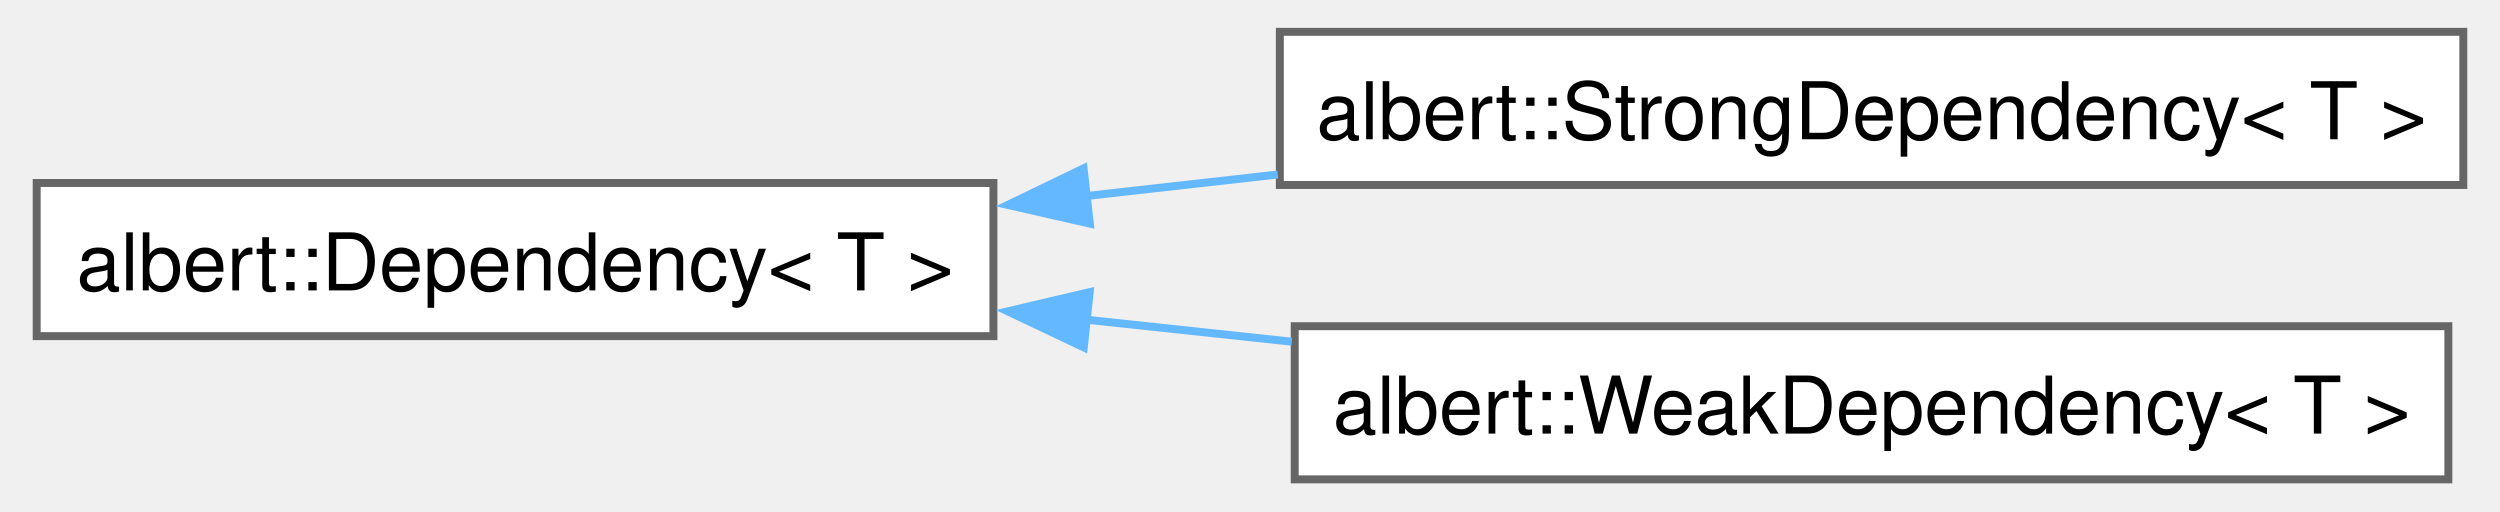
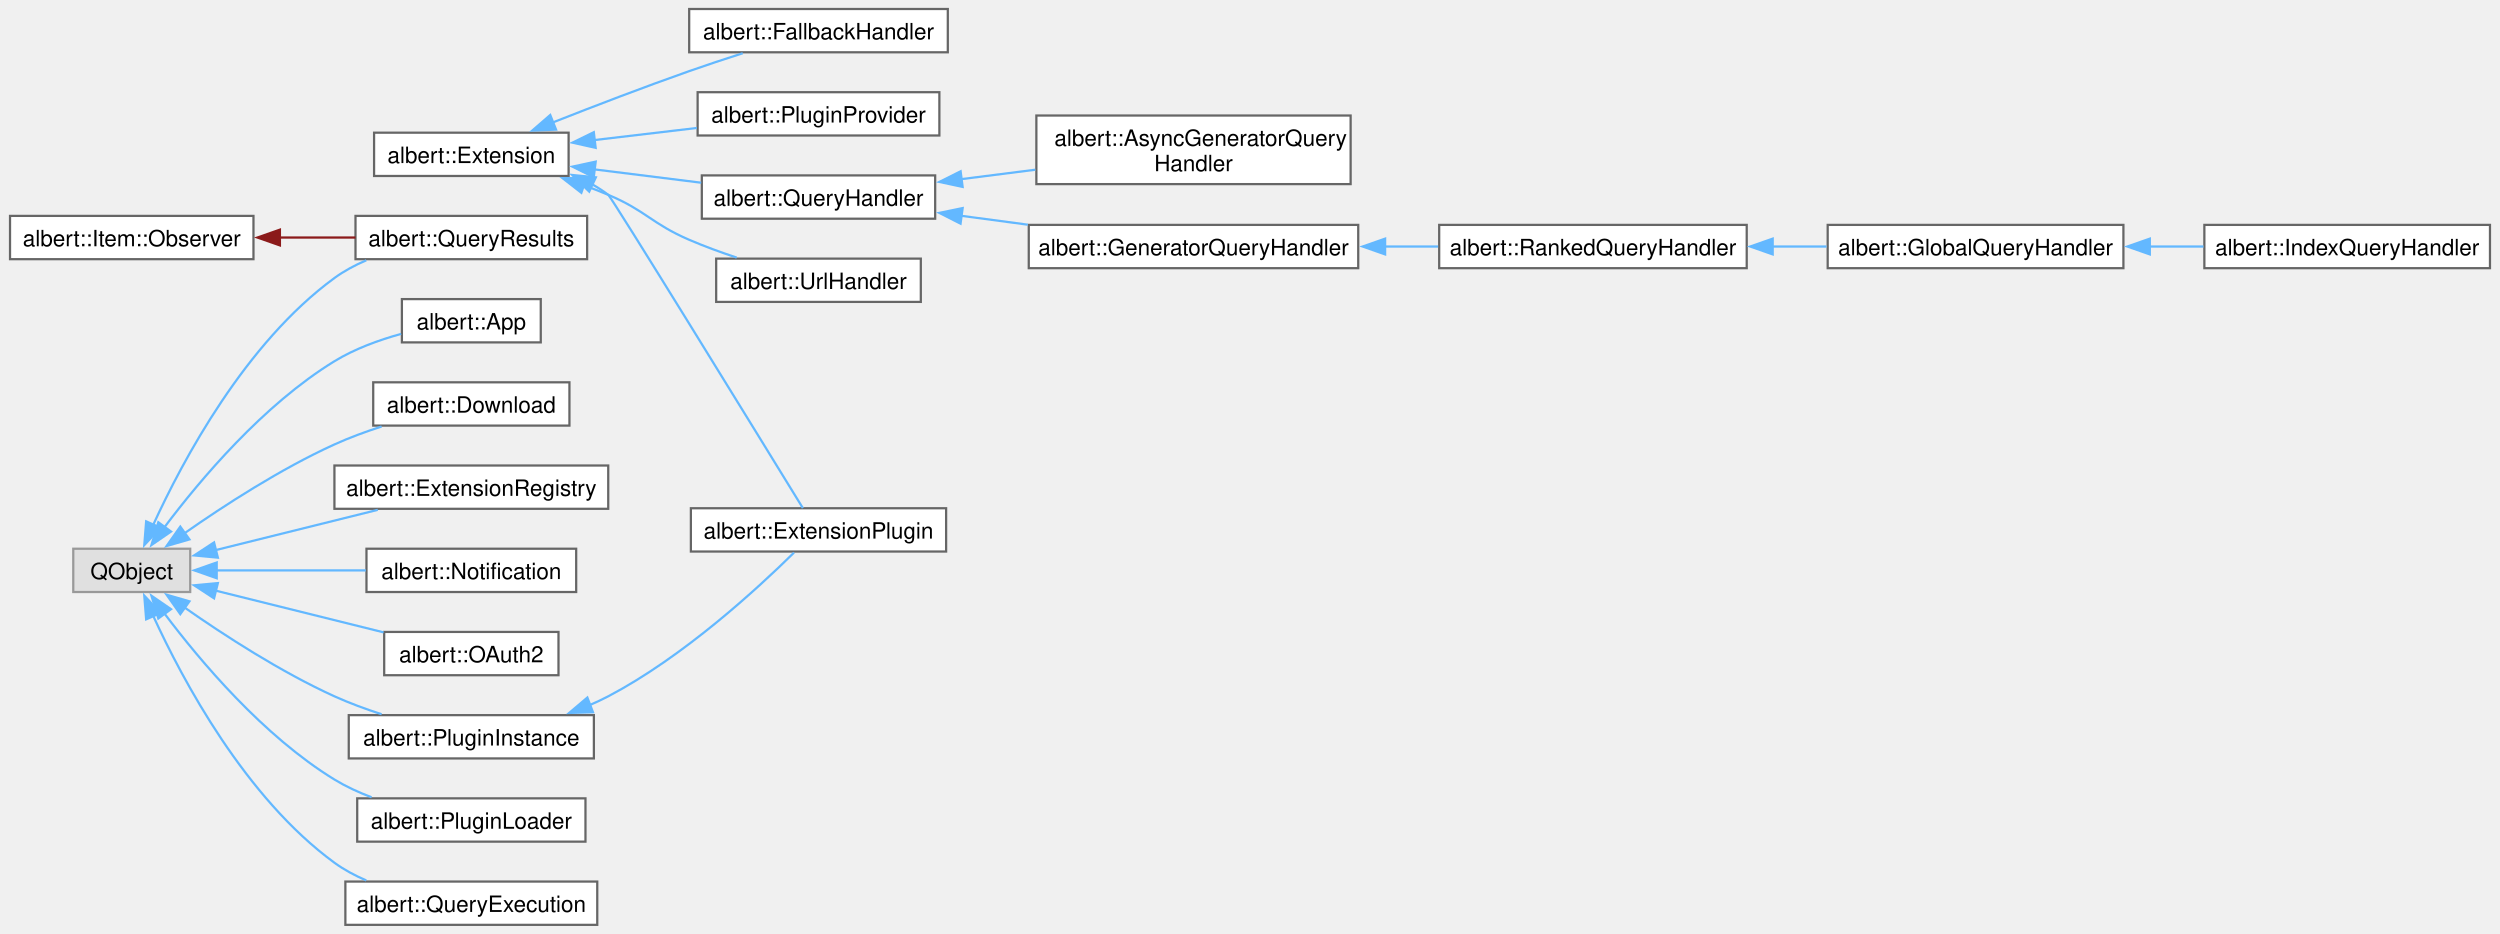
- <svg xmlns="http://www.w3.org/2000/svg" xmlns:xlink="http://www.w3.org/1999/xlink" width="313pt" height="64pt" viewBox="0.00 0.00 313.00 64.25">
-   <g id="graph0" class="graph" transform="scale(1 1) rotate(0) translate(4 60.25)">
+ <svg xmlns="http://www.w3.org/2000/svg" xmlns:xlink="http://www.w3.org/1999/xlink" width="1111pt" height="415pt" viewBox="0.00 0.00 1110.75 415.25">
+   <g id="graph0" class="graph" transform="scale(1 1) rotate(0) translate(4 411.25)">
    <g id="Node000000" class="node">
      <g id="a_Node000000">
-         <a xlink:href="classalbert_1_1Dependency.html" target="_top" xlink:title=" ">
-           <polygon fill="white" stroke="#666666" points="120.25,-37.25 0,-37.25 0,-18 120.25,-18 120.25,-37.25" />
-           <text text-anchor="middle" x="60.12" y="-23.75" font-family="Helvetica,sans-Serif" font-size="10.00">albert::Dependency&lt; T &gt;</text>
+         <a xlink:href="classalbert_1_1Extension.html" target="_top" xlink:title="Abstract extension class.">
+           <polygon fill="white" stroke="#666666" points="248.38,-352.25 161.88,-352.25 161.88,-333 248.38,-333 248.38,-352.25" />
+           <text text-anchor="middle" x="205.12" y="-338.75" font-family="Helvetica,sans-Serif" font-size="10.00">albert::Extension</text>
        </a>
      </g>
    </g>
    <g id="Node000001" class="node">
      <g id="a_Node000001">
-         <a xlink:href="classalbert_1_1StrongDependency.html" target="_top" xlink:title="Convenience holder class for hard plugin dependencies.">
-           <polygon fill="white" stroke="#666666" points="305,-56.25 156.25,-56.25 156.25,-37 305,-37 305,-56.25" />
-           <text text-anchor="middle" x="230.62" y="-42.75" font-family="Helvetica,sans-Serif" font-size="10.00">albert::StrongDependency&lt; T &gt;</text>
-         </a>
-       </g>
-     </g>
-     <g id="edge1_Node000000_Node000001" class="edge">
-       <g id="a_edge1_Node000000_Node000001">
-         <a xlink:title=" ">
-           <path fill="none" stroke="#63b8ff" d="M131.72,-35.59C139.74,-36.49 147.93,-37.41 155.99,-38.32" />
-           <polygon fill="#63b8ff" stroke="#63b8ff" points="132.37,-32.14 122.04,-34.49 131.58,-39.09 132.37,-32.14" />
+         <a xlink:href="classalbert_1_1ExtensionPlugin.html" target="_top" xlink:title="Extension plugin base class.">
+           <polygon fill="white" stroke="#666666" points="416.25,-185.25 302.75,-185.25 302.75,-166 416.25,-166 416.25,-185.25" />
+           <text text-anchor="middle" x="359.5" y="-171.75" font-family="Helvetica,sans-Serif" font-size="10.00">albert::ExtensionPlugin</text>
+         </a>
+       </g>
+     </g>
+     <g id="edge3_Node000000_Node000001" class="edge">
+       <g id="a_edge3_Node000000_Node000001">
+         <a xlink:title=" ">
+           <path fill="none" stroke="#63b8ff" d="M258.77,-329.34C261.31,-327.92 263.74,-326.36 266,-324.62 267.63,-323.38 332.36,-218.16 352.55,-185.31" />
+           <polygon fill="#63b8ff" stroke="#63b8ff" points="257.54,-326.05 249.95,-333.45 260.5,-332.4 257.54,-326.05" />
+         </a>
+       </g>
+     </g>
+     <g id="Node000013" class="node">
+       <g id="a_Node000013">
+         <a xlink:href="classalbert_1_1FallbackHandler.html" target="_top" xlink:title="Abstract fallback item provider.">
+           <polygon fill="white" stroke="#666666" points="417,-407.25 302,-407.25 302,-388 417,-388 417,-407.25" />
+           <text text-anchor="middle" x="359.5" y="-393.75" font-family="Helvetica,sans-Serif" font-size="10.00">albert::FallbackHandler</text>
+         </a>
+       </g>
+     </g>
+     <g id="edge4_Node000000_Node000013" class="edge">
+       <g id="a_edge4_Node000000_Node000013">
+         <a xlink:title=" ">
+           <path fill="none" stroke="#63b8ff" d="M241.42,-356.83C259.45,-363.93 281.79,-372.51 302,-379.62 309.67,-382.32 317.99,-385.07 325.82,-387.58" />
+           <polygon fill="#63b8ff" stroke="#63b8ff" points="242.8,-353.61 232.21,-353.18 240.22,-360.12 242.8,-353.61" />
+         </a>
+       </g>
+     </g>
+     <g id="Node000014" class="node">
+       <g id="a_Node000014">
+         <a xlink:href="classalbert_1_1PluginProvider.html" target="_top" xlink:title="Plugin provider interface class.">
+           <polygon fill="white" stroke="#666666" points="413.25,-370.25 305.75,-370.25 305.75,-351 413.25,-351 413.25,-370.25" />
+           <text text-anchor="middle" x="359.5" y="-356.75" font-family="Helvetica,sans-Serif" font-size="10.00">albert::PluginProvider</text>
+         </a>
+       </g>
+     </g>
+     <g id="edge5_Node000000_Node000014" class="edge">
+       <g id="a_edge5_Node000000_Node000014">
+         <a xlink:title=" ">
+           <path fill="none" stroke="#63b8ff" d="M259.63,-348.95C274.48,-350.7 290.59,-352.6 305.41,-354.35" />
+           <polygon fill="#63b8ff" stroke="#63b8ff" points="260.41,-345.51 250.07,-347.82 259.59,-352.47 260.41,-345.51" />
+         </a>
+       </g>
+     </g>
+     <g id="Node000015" class="node">
+       <g id="a_Node000015">
+         <a xlink:href="classalbert_1_1QueryHandler.html" target="_top" xlink:title="Base query handler interface for triggered queries.">
+           <polygon fill="white" stroke="#666666" points="411.38,-333.25 307.62,-333.25 307.62,-314 411.38,-314 411.38,-333.25" />
+           <text text-anchor="middle" x="359.5" y="-319.75" font-family="Helvetica,sans-Serif" font-size="10.00">albert::QueryHandler</text>
+         </a>
+       </g>
+     </g>
+     <g id="edge6_Node000000_Node000015" class="edge">
+       <g id="a_edge6_Node000000_Node000015">
+         <a xlink:title=" ">
+           <path fill="none" stroke="#63b8ff" d="M259.58,-335.96C275.09,-334.03 291.99,-331.92 307.35,-330" />
+           <polygon fill="#63b8ff" stroke="#63b8ff" points="259.56,-332.43 250.07,-337.15 260.43,-339.38 259.56,-332.43" />
+         </a>
+       </g>
+     </g>
+     <g id="Node000021" class="node">
+       <g id="a_Node000021">
+         <a xlink:href="classalbert_1_1UrlHandler.html" target="_top" xlink:title="Albert scheme URL handler interface.">
+           <polygon fill="white" stroke="#666666" points="405,-296.25 314,-296.25 314,-277 405,-277 405,-296.25" />
+           <text text-anchor="middle" x="359.5" y="-282.75" font-family="Helvetica,sans-Serif" font-size="10.00">albert::UrlHandler</text>
+         </a>
+       </g>
+     </g>
+     <g id="edge12_Node000000_Node000021" class="edge">
+       <g id="a_edge12_Node000000_Node000021">
+         <a xlink:title=" ">
+           <path fill="none" stroke="#63b8ff" d="M254.94,-328.91C258.72,-327.56 262.44,-326.13 266,-324.62 282.86,-317.5 285.2,-311.88 302,-304.62 308.71,-301.73 316.04,-299.05 323.14,-296.7" />
+           <polygon fill="#63b8ff" stroke="#63b8ff" points="254.05,-325.52 245.69,-332.02 256.28,-332.15 254.05,-325.52" />
+         </a>
+       </g>
+     </g>
+     <g id="Node000016" class="node">
+       <g id="a_Node000016">
+         <a xlink:href="classalbert_1_1AsyncGeneratorQueryHandler.html" target="_top" xlink:title="Coroutine-based asynchronous generator query handler.">
+           <polygon fill="white" stroke="#666666" points="596.12,-359.88 456.38,-359.88 456.38,-329.38 596.12,-329.38 596.12,-359.88" />
+           <text text-anchor="start" x="464.38" y="-346.38" font-family="Helvetica,sans-Serif" font-size="10.00">albert::AsyncGeneratorQuery</text>
+           <text text-anchor="middle" x="526.25" y="-335.12" font-family="Helvetica,sans-Serif" font-size="10.00">Handler</text>
+         </a>
+       </g>
+     </g>
+     <g id="edge7_Node000015_Node000016" class="edge">
+       <g id="a_edge7_Node000015_Node000016">
+         <a xlink:title=" ">
+           <path fill="none" stroke="#63b8ff" d="M423.13,-331.61C433.84,-332.97 445.02,-334.4 455.9,-335.78" />
+           <polygon fill="#63b8ff" stroke="#63b8ff" points="423.59,-328.14 413.23,-330.35 422.7,-335.08 423.59,-328.14" />
+         </a>
+       </g>
+     </g>
+     <g id="Node000017" class="node">
+       <g id="a_Node000017">
+         <a xlink:href="classalbert_1_1GeneratorQueryHandler.html" target="_top" xlink:title="Coroutine-based synchronous generator query handler.">
+           <polygon fill="white" stroke="#666666" points="599.5,-311.25 453,-311.25 453,-292 599.5,-292 599.5,-311.25" />
+           <text text-anchor="middle" x="526.25" y="-297.75" font-family="Helvetica,sans-Serif" font-size="10.00">albert::GeneratorQueryHandler</text>
+         </a>
+       </g>
+     </g>
+     <g id="edge8_Node000015_Node000017" class="edge">
+       <g id="a_edge8_Node000015_Node000017">
+         <a xlink:title=" ">
+           <path fill="none" stroke="#63b8ff" d="M422.89,-315.29C432.59,-314 442.68,-312.65 452.59,-311.33" />
+           <polygon fill="#63b8ff" stroke="#63b8ff" points="422.67,-311.79 413.23,-316.58 423.6,-318.73 422.67,-311.79" />
+         </a>
+       </g>
+     </g>
+     <g id="Node000018" class="node">
+       <g id="a_Node000018">
+         <a xlink:href="classalbert_1_1RankedQueryHandler.html" target="_top" xlink:title="Usage-ranked query handler.">
+           <polygon fill="white" stroke="#666666" points="772.25,-311.25 635.5,-311.25 635.5,-292 772.25,-292 772.25,-311.25" />
+           <text text-anchor="middle" x="703.88" y="-297.75" font-family="Helvetica,sans-Serif" font-size="10.00">albert::RankedQueryHandler</text>
+         </a>
+       </g>
+     </g>
+     <g id="edge9_Node000017_Node000018" class="edge">
+       <g id="a_edge9_Node000017_Node000018">
+         <a xlink:title=" ">
+           <path fill="none" stroke="#63b8ff" d="M611.46,-301.62C619.36,-301.62 627.3,-301.62 635.02,-301.62" />
+           <polygon fill="#63b8ff" stroke="#63b8ff" points="611.46,-298.13 601.46,-301.63 611.46,-305.13 611.46,-298.13" />
+         </a>
+       </g>
+     </g>
+     <g id="Node000019" class="node">
+       <g id="a_Node000019">
+         <a xlink:href="classalbert_1_1GlobalQueryHandler.html" target="_top" xlink:title="Query handler participating in the global search.">
+           <polygon fill="white" stroke="#666666" points="939.75,-311.25 808.25,-311.25 808.25,-292 939.75,-292 939.75,-311.25" />
+           <text text-anchor="middle" x="874" y="-297.75" font-family="Helvetica,sans-Serif" font-size="10.00">albert::GlobalQueryHandler</text>
+         </a>
+       </g>
+     </g>
+     <g id="edge10_Node000018_Node000019" class="edge">
+       <g id="a_edge10_Node000018_Node000019">
+         <a xlink:title=" ">
+           <path fill="none" stroke="#63b8ff" d="M783.63,-301.62C791.71,-301.62 799.85,-301.62 807.76,-301.62" />
+           <polygon fill="#63b8ff" stroke="#63b8ff" points="783.8,-298.13 773.8,-301.63 783.8,-305.13 783.8,-298.13" />
+         </a>
+       </g>
+     </g>
+     <g id="Node000020" class="node">
+       <g id="a_Node000020">
+         <a xlink:href="classalbert_1_1IndexQueryHandler.html" target="_top" xlink:title="Index-based global query handler.">
+           <polygon fill="white" stroke="#666666" points="1102.75,-311.25 975.75,-311.25 975.75,-292 1102.75,-292 1102.75,-311.25" />
+           <text text-anchor="middle" x="1039.25" y="-297.75" font-family="Helvetica,sans-Serif" font-size="10.00">albert::IndexQueryHandler</text>
+         </a>
+       </g>
+     </g>
+     <g id="edge11_Node000019_Node000020" class="edge">
+       <g id="a_edge11_Node000019_Node000020">
+         <a xlink:title=" ">
+           <path fill="none" stroke="#63b8ff" d="M951.3,-301.62C959.35,-301.62 967.47,-301.62 975.35,-301.62" />
+           <polygon fill="#63b8ff" stroke="#63b8ff" points="951.5,-298.13 941.5,-301.63 951.5,-305.13 951.5,-298.13" />
+         </a>
+       </g>
+     </g>
+     <g id="Node000012" class="node">
+       <g id="a_Node000012">
+         <a xlink:href="classalbert_1_1Item_1_1Observer.html" target="_top" xlink:title="Interface class for item observers.">
+           <polygon fill="white" stroke="#666666" points="108.25,-315.25 0,-315.25 0,-296 108.25,-296 108.25,-315.25" />
+           <text text-anchor="middle" x="54.12" y="-301.75" font-family="Helvetica,sans-Serif" font-size="10.00">albert::Item::Observer</text>
+         </a>
+       </g>
+     </g>
+     <g id="Node000011" class="node">
+       <g id="a_Node000011">
+         <a xlink:href="classalbert_1_1QueryResults.html" target="_top" xlink:title="Query results container.">
+           <polygon fill="white" stroke="#666666" points="256.62,-315.25 153.62,-315.25 153.62,-296 256.62,-296 256.62,-315.25" />
+           <text text-anchor="middle" x="205.12" y="-301.75" font-family="Helvetica,sans-Serif" font-size="10.00">albert::QueryResults</text>
+         </a>
+       </g>
+     </g>
+     <g id="edge13_Node000012_Node000011" class="edge">
+       <g id="a_edge13_Node000012_Node000011">
+         <a xlink:title=" ">
+           <path fill="none" stroke="#8b1a1a" d="M119.7,-305.62C131.05,-305.62 142.72,-305.62 153.62,-305.62" />
+           <polygon fill="#8b1a1a" stroke="#8b1a1a" points="120.01,-302.13 110.01,-305.63 120.01,-309.13 120.01,-302.13" />
+         </a>
+       </g>
+     </g>
+     <g id="Node000003" class="node">
+       <g id="a_Node000003">
+         <a xlink:title=" ">
+           <polygon fill="#e0e0e0" stroke="#999999" points="80.12,-167.25 28.12,-167.25 28.12,-148 80.12,-148 80.12,-167.25" />
+           <text text-anchor="middle" x="54.12" y="-153.75" font-family="Helvetica,sans-Serif" font-size="10.00">QObject</text>
+         </a>
+       </g>
+     </g>
+     <g id="edge23_Node000003_Node000011" class="edge">
+       <g id="a_edge23_Node000003_Node000011">
+         <a xlink:title=" ">
+           <path fill="none" stroke="#63b8ff" d="M63.66,-177.85C76.79,-206.51 104.63,-258.68 144.25,-287.62 148.54,-290.76 153.39,-293.36 158.42,-295.5" />
+           <polygon fill="#63b8ff" stroke="#63b8ff" points="66.93,-176.58 59.69,-168.85 60.53,-179.41 66.93,-176.58" />
+         </a>
+       </g>
+     </g>
+     <g id="Node000004" class="node">
+       <g id="a_Node000004">
+         <a xlink:href="classalbert_1_1App.html" target="_top" xlink:title="The public app instance interface.">
+           <polygon fill="white" stroke="#666666" points="236,-278.25 174.25,-278.25 174.25,-259 236,-259 236,-278.25" />
+           <text text-anchor="middle" x="205.12" y="-264.75" font-family="Helvetica,sans-Serif" font-size="10.00">albert::App</text>
+         </a>
+       </g>
+     </g>
+     <g id="edge14_Node000003_Node000004" class="edge">
+       <g id="a_edge14_Node000003_Node000004">
+         <a xlink:title=" ">
+           <path fill="none" stroke="#63b8ff" d="M68.73,-176.89C84.56,-197.95 112.62,-231.26 144.25,-250.62 153.23,-256.12 164,-260.04 173.92,-262.78" />
+           <polygon fill="#63b8ff" stroke="#63b8ff" points="71.59,-174.88 62.87,-168.88 65.94,-179.02 71.59,-174.88" />
+         </a>
+       </g>
+     </g>
+     <g id="Node000005" class="node">
+       <g id="a_Node000005">
+         <a xlink:href="classalbert_1_1Download.html" target="_top" xlink:title="Downloads a file from the given URL to the given path.">
+           <polygon fill="white" stroke="#666666" points="248.75,-241.25 161.5,-241.25 161.5,-222 248.75,-222 248.75,-241.25" />
+           <text text-anchor="middle" x="205.12" y="-227.75" font-family="Helvetica,sans-Serif" font-size="10.00">albert::Download</text>
+         </a>
+       </g>
+     </g>
+     <g id="edge15_Node000003_Node000005" class="edge">
+       <g id="a_edge15_Node000003_Node000005">
+         <a xlink:title=" ">
+           <path fill="none" stroke="#63b8ff" d="M77.7,-174.21C95.16,-186.43 120.33,-202.76 144.25,-213.62 150.87,-216.63 158.13,-219.3 165.23,-221.6" />
+           <polygon fill="#63b8ff" stroke="#63b8ff" points="79.78,-171.39 69.6,-168.44 75.71,-177.09 79.78,-171.39" />
+         </a>
+       </g>
+     </g>
+     <g id="Node000006" class="node">
+       <g id="a_Node000006">
+         <a xlink:href="classalbert_1_1ExtensionRegistry.html" target="_top" xlink:title="The common extension pool.">
+           <polygon fill="white" stroke="#666666" points="266,-204.25 144.25,-204.25 144.25,-185 266,-185 266,-204.25" />
+           <text text-anchor="middle" x="205.12" y="-190.75" font-family="Helvetica,sans-Serif" font-size="10.00">albert::ExtensionRegistry</text>
+         </a>
+       </g>
+     </g>
+     <g id="edge16_Node000003_Node000006" class="edge">
+       <g id="a_edge16_Node000003_Node000006">
+         <a xlink:title=" ">
+           <path fill="none" stroke="#63b8ff" d="M91.5,-166.66C113.29,-172.07 141.03,-178.96 163.52,-184.54" />
+           <polygon fill="#63b8ff" stroke="#63b8ff" points="92.42,-163.28 81.87,-164.27 90.73,-170.07 92.42,-163.28" />
+         </a>
+       </g>
+     </g>
+     <g id="Node000007" class="node">
+       <g id="a_Node000007">
+         <a xlink:href="classalbert_1_1Notification.html" target="_top" xlink:title="The notification class.">
+           <polygon fill="white" stroke="#666666" points="251.75,-167.25 158.5,-167.25 158.5,-148 251.75,-148 251.75,-167.25" />
+           <text text-anchor="middle" x="205.12" y="-153.75" font-family="Helvetica,sans-Serif" font-size="10.00">albert::Notification</text>
+         </a>
+       </g>
+     </g>
+     <g id="edge17_Node000003_Node000007" class="edge">
+       <g id="a_edge17_Node000003_Node000007">
+         <a xlink:title=" ">
+           <path fill="none" stroke="#63b8ff" d="M91.86,-157.62C111.9,-157.62 136.89,-157.62 158.2,-157.62" />
+           <polygon fill="#63b8ff" stroke="#63b8ff" points="91.91,-154.13 81.91,-157.63 91.91,-161.13 91.91,-154.13" />
+         </a>
+       </g>
+     </g>
+     <g id="Node000008" class="node">
+       <g id="a_Node000008">
+         <a xlink:href="classalbert_1_1OAuth2.html" target="_top" xlink:title="Provides OAuth2 authentication with support for the Authorization Code Flow with PKCE and refresh tok...">
+           <polygon fill="white" stroke="#666666" points="243.88,-130.25 166.38,-130.25 166.38,-111 243.88,-111 243.88,-130.25" />
+           <text text-anchor="middle" x="205.12" y="-116.75" font-family="Helvetica,sans-Serif" font-size="10.00">albert::OAuth2</text>
+         </a>
+       </g>
+     </g>
+     <g id="edge18_Node000003_Node000008" class="edge">
+       <g id="a_edge18_Node000003_Node000008">
+         <a xlink:title=" ">
+           <path fill="none" stroke="#63b8ff" d="M91.27,-148.65C113.93,-143.02 143.11,-135.78 166.11,-130.06" />
+           <polygon fill="#63b8ff" stroke="#63b8ff" points="90.73,-145.18 81.87,-150.98 92.42,-151.97 90.73,-145.18" />
        </a>
      </g>
    </g>
    <g id="Node000002" class="node">
      <g id="a_Node000002">
-         <a xlink:href="classalbert_1_1WeakDependency.html" target="_top" xlink:title="Convenience holder class for soft plugin dependencies.">
-           <polygon fill="white" stroke="#666666" points="303.12,-19.25 158.12,-19.25 158.12,0 303.12,0 303.12,-19.25" />
-           <text text-anchor="middle" x="230.62" y="-5.75" font-family="Helvetica,sans-Serif" font-size="10.00">albert::WeakDependency&lt; T &gt;</text>
-         </a>
-       </g>
-     </g>
-     <g id="edge2_Node000000_Node000002" class="edge">
-       <g id="a_edge2_Node000000_Node000002">
-         <a xlink:title=" ">
-           <path fill="none" stroke="#63b8ff" d="M131.71,-20.09C140.32,-19.17 149.12,-18.22 157.75,-17.3" />
-           <polygon fill="#63b8ff" stroke="#63b8ff" points="131.61,-16.58 122.04,-21.12 132.35,-23.54 131.61,-16.58" />
+         <a xlink:href="classalbert_1_1PluginInstance.html" target="_top" xlink:title="Abstract plugin instance class.">
+           <polygon fill="white" stroke="#666666" points="259.62,-93.25 150.62,-93.25 150.62,-74 259.62,-74 259.62,-93.25" />
+           <text text-anchor="middle" x="205.12" y="-79.75" font-family="Helvetica,sans-Serif" font-size="10.00">albert::PluginInstance</text>
+         </a>
+       </g>
+     </g>
+     <g id="edge19_Node000003_Node000002" class="edge">
+       <g id="a_edge19_Node000003_Node000002">
+         <a xlink:title=" ">
+           <path fill="none" stroke="#63b8ff" d="M77.7,-141.04C95.16,-128.82 120.33,-112.49 144.25,-101.62 150.87,-98.62 158.13,-95.95 165.23,-93.65" />
+           <polygon fill="#63b8ff" stroke="#63b8ff" points="75.71,-138.16 69.6,-146.81 79.78,-143.86 75.71,-138.16" />
+         </a>
+       </g>
+     </g>
+     <g id="Node000009" class="node">
+       <g id="a_Node000009">
+         <a xlink:href="classalbert_1_1PluginLoader.html" target="_top" xlink:title="Asynchronous plugin loader.">
+           <polygon fill="white" stroke="#666666" points="255.88,-56.25 154.38,-56.25 154.38,-37 255.88,-37 255.88,-56.25" />
+           <text text-anchor="middle" x="205.12" y="-42.75" font-family="Helvetica,sans-Serif" font-size="10.00">albert::PluginLoader</text>
+         </a>
+       </g>
+     </g>
+     <g id="edge21_Node000003_Node000009" class="edge">
+       <g id="a_edge21_Node000003_Node000009">
+         <a xlink:title=" ">
+           <path fill="none" stroke="#63b8ff" d="M68.73,-138.36C84.56,-117.3 112.62,-83.99 144.25,-64.62 149.34,-61.51 155.01,-58.9 160.77,-56.72" />
+           <polygon fill="#63b8ff" stroke="#63b8ff" points="65.94,-136.23 62.87,-146.37 71.59,-140.37 65.94,-136.23" />
+         </a>
+       </g>
+     </g>
+     <g id="Node000010" class="node">
+       <g id="a_Node000010">
+         <a xlink:href="classalbert_1_1QueryExecution.html" target="_top" xlink:title="Abstract asynchronous query execution interface.">
+           <polygon fill="white" stroke="#666666" points="261.12,-19.25 149.12,-19.25 149.12,0 261.12,0 261.12,-19.25" />
+           <text text-anchor="middle" x="205.12" y="-5.75" font-family="Helvetica,sans-Serif" font-size="10.00">albert::QueryExecution</text>
+         </a>
+       </g>
+     </g>
+     <g id="edge22_Node000003_Node000010" class="edge">
+       <g id="a_edge22_Node000003_Node000010">
+         <a xlink:title=" ">
+           <path fill="none" stroke="#63b8ff" d="M63.66,-137.4C76.79,-108.74 104.63,-56.57 144.25,-27.62 148.54,-24.49 153.39,-21.89 158.42,-19.75" />
+           <polygon fill="#63b8ff" stroke="#63b8ff" points="60.53,-135.84 59.69,-146.4 66.93,-138.67 60.53,-135.84" />
+         </a>
+       </g>
+     </g>
+     <g id="edge20_Node000002_Node000001" class="edge">
+       <g id="a_edge20_Node000002_Node000001">
+         <a xlink:title=" ">
+           <path fill="none" stroke="#63b8ff" d="M257.72,-97.71C260.56,-98.93 263.34,-100.23 266,-101.62 299.51,-119.21 332.63,-149.75 348.62,-165.53" />
+           <polygon fill="#63b8ff" stroke="#63b8ff" points="259.22,-94.54 248.63,-94.23 256.72,-101.08 259.22,-94.54" />
        </a>
      </g>
    </g>
  </g>
</svg>
